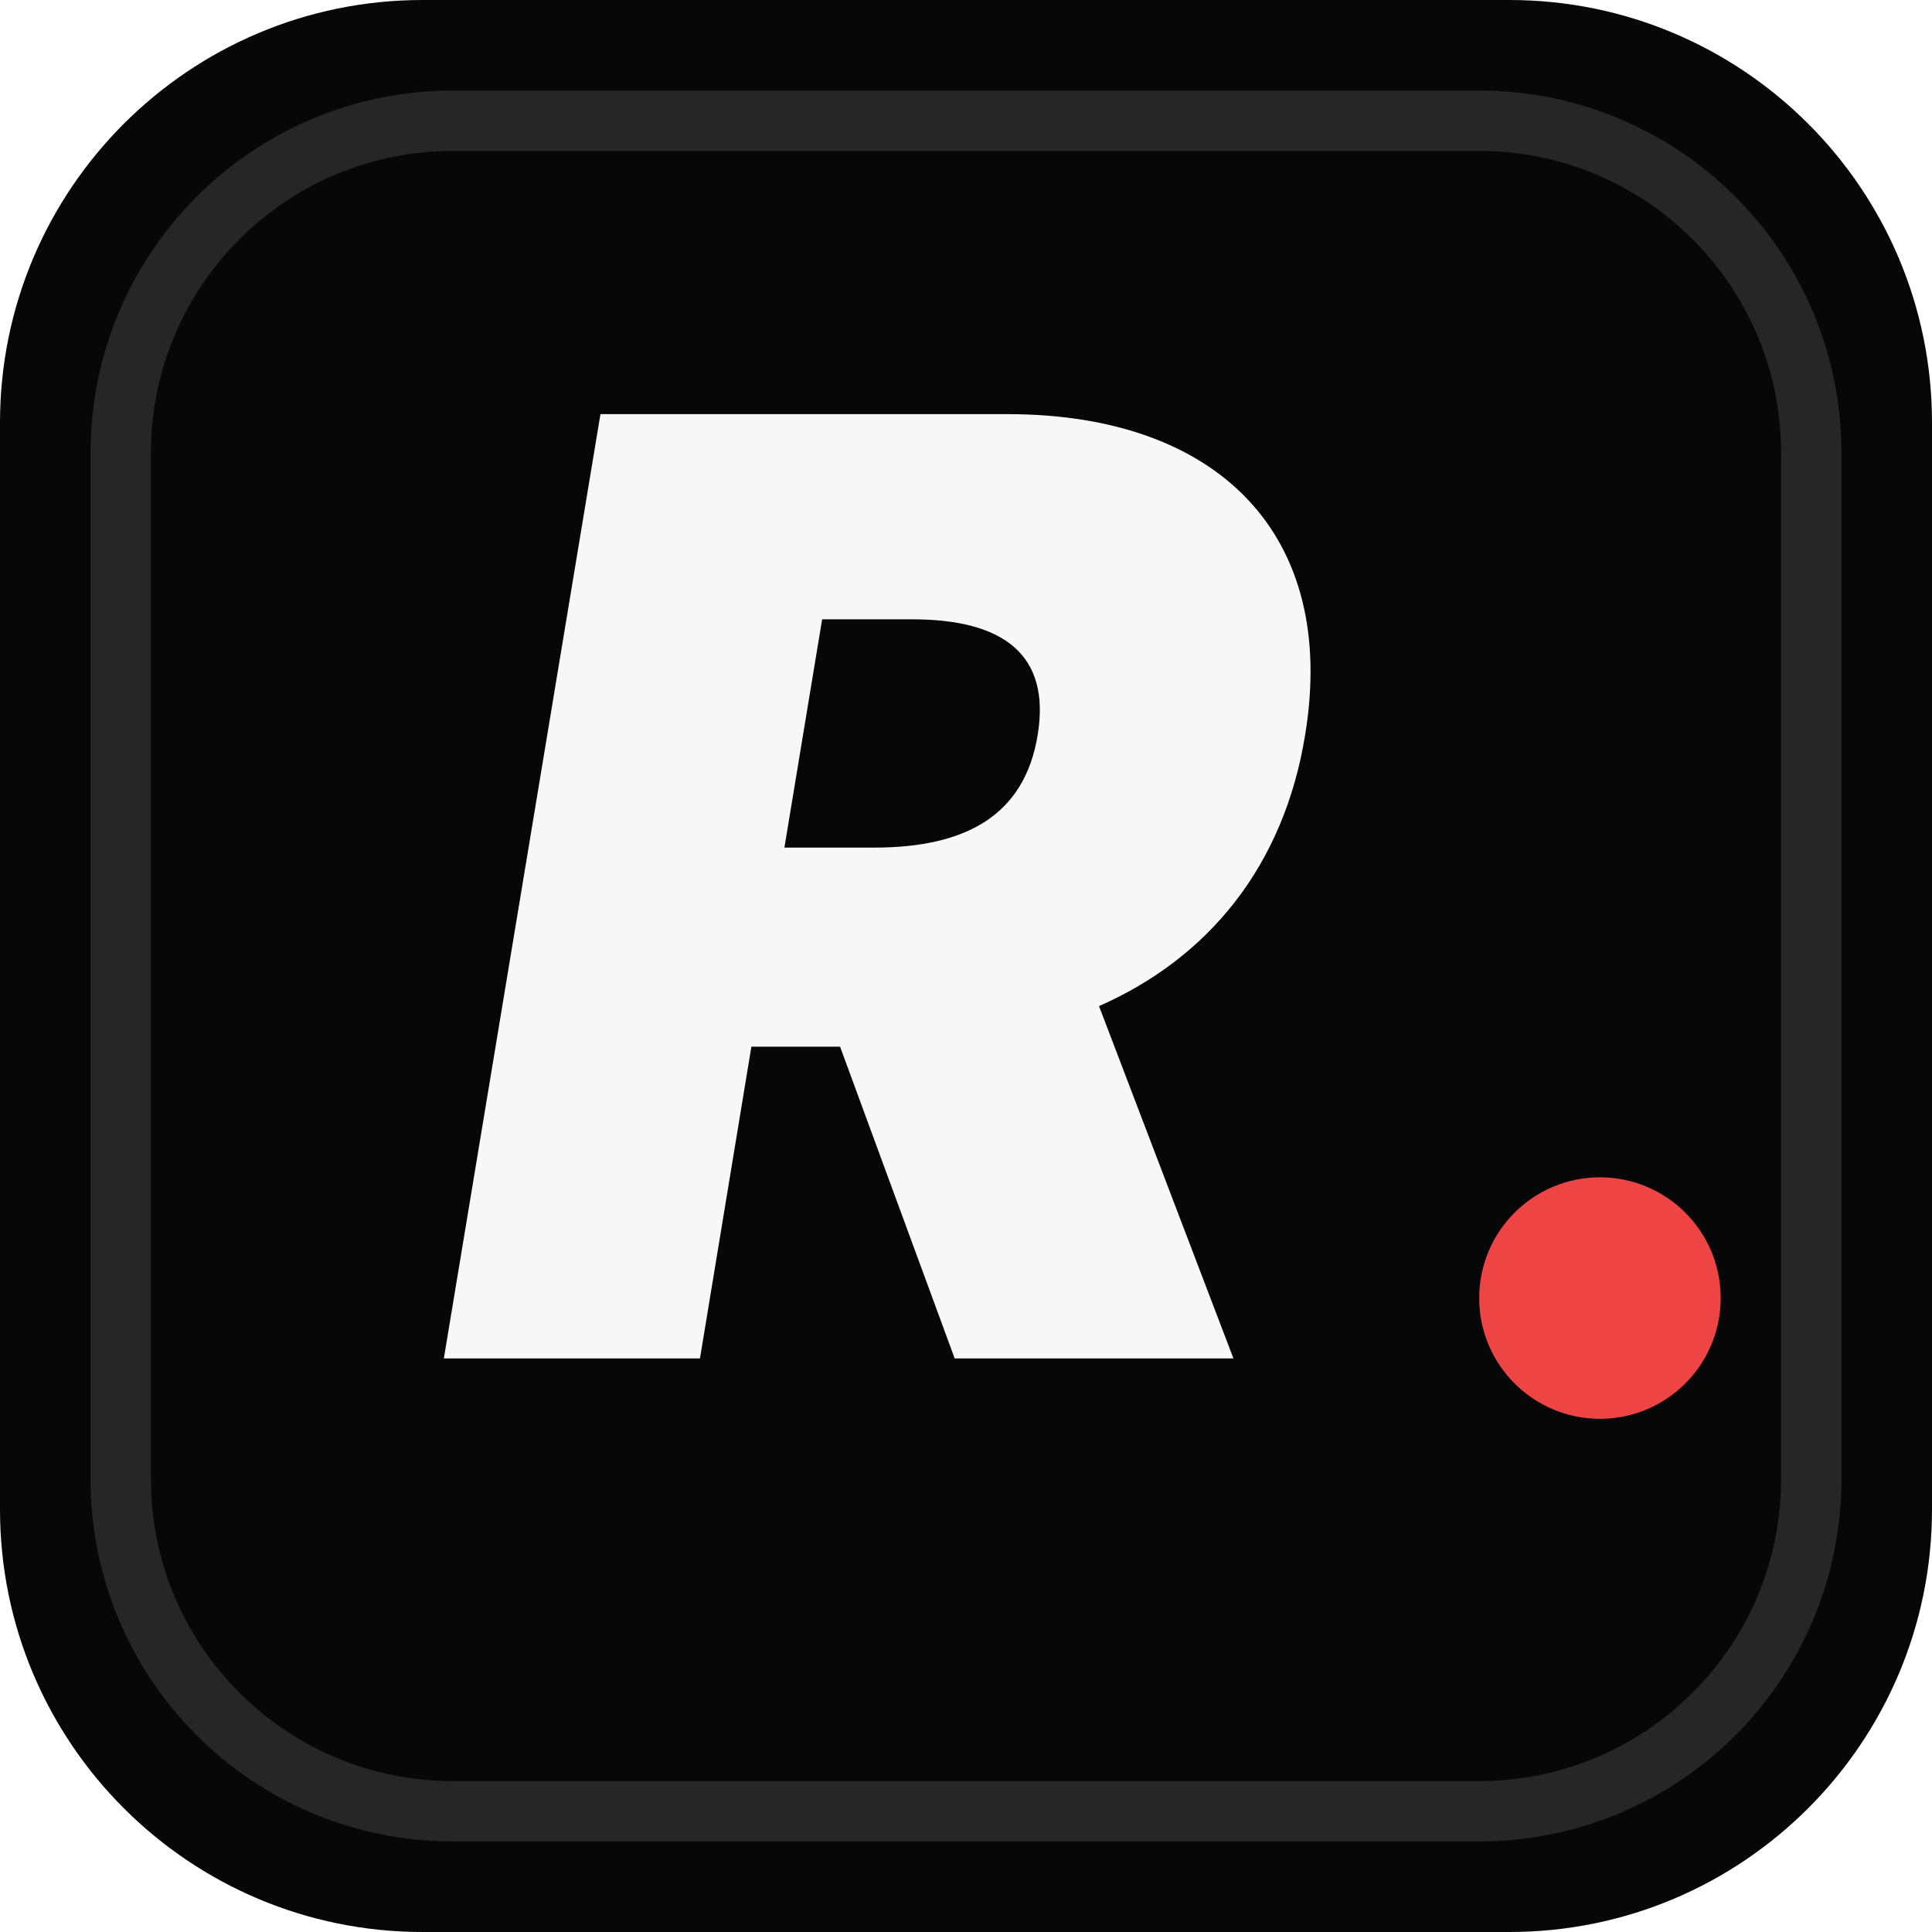
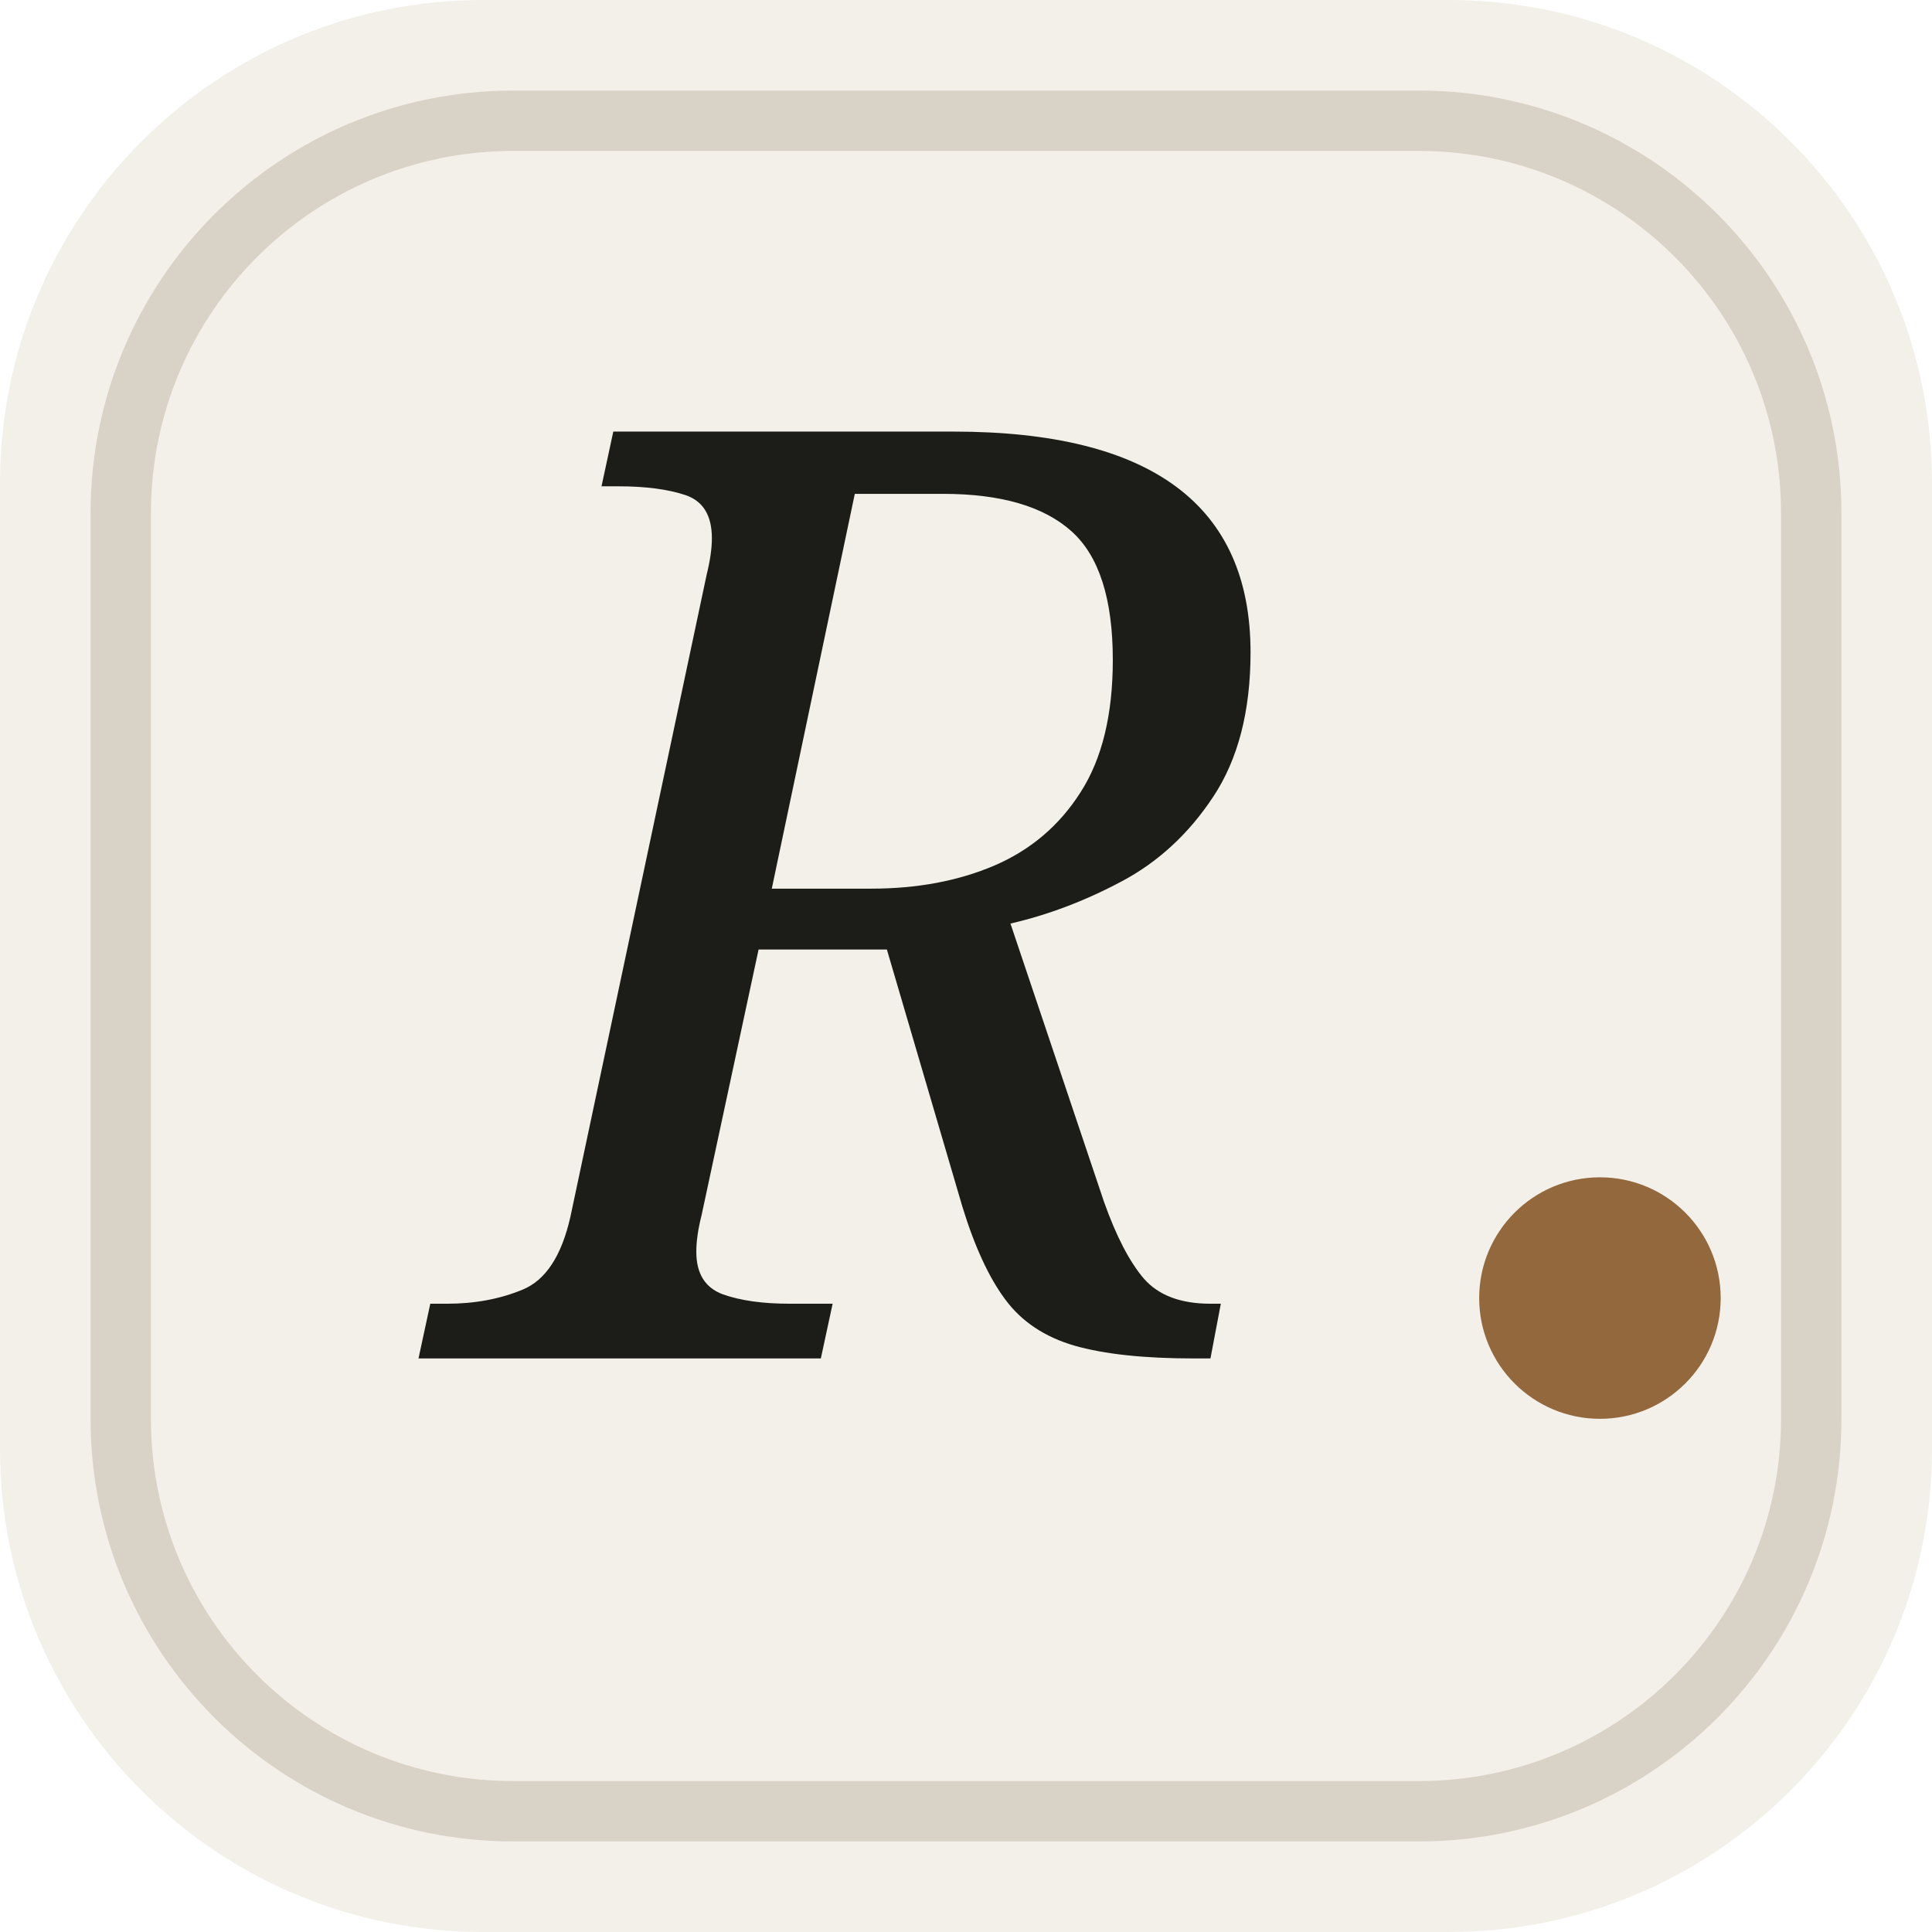
<svg xmlns="http://www.w3.org/2000/svg" viewBox="0 0 64 64" role="img" aria-label="Raya Sesan favicon">
-   <rect width="64" height="64" rx="14" fill="#070707" />
-   <rect x="4" y="4" width="56" height="56" rx="11" fill="none" stroke="#262626" stroke-width="2" />
-   <text x="29" y="45" fill="#f7f7f7" font-family="Inter, Arial, sans-serif" font-size="43" font-style="italic" font-weight="900" text-anchor="middle">R</text>
-   <circle cx="53" cy="43" r="4" fill="#ef4444" />
+   <rect width="64" height="64" rx="16" fill="#f3f0e9" />
+   <rect x="4" y="4" width="56" height="56" rx="13" fill="none" stroke="#d9d2c6" stroke-width="2" />
+   <text x="29" y="45" fill="#1c1c19" font-family="Georgia, serif" font-size="43" font-style="italic" font-weight="400" text-anchor="middle">R</text>
+   <circle cx="53" cy="43" r="4" fill="#93683c" />
</svg>
